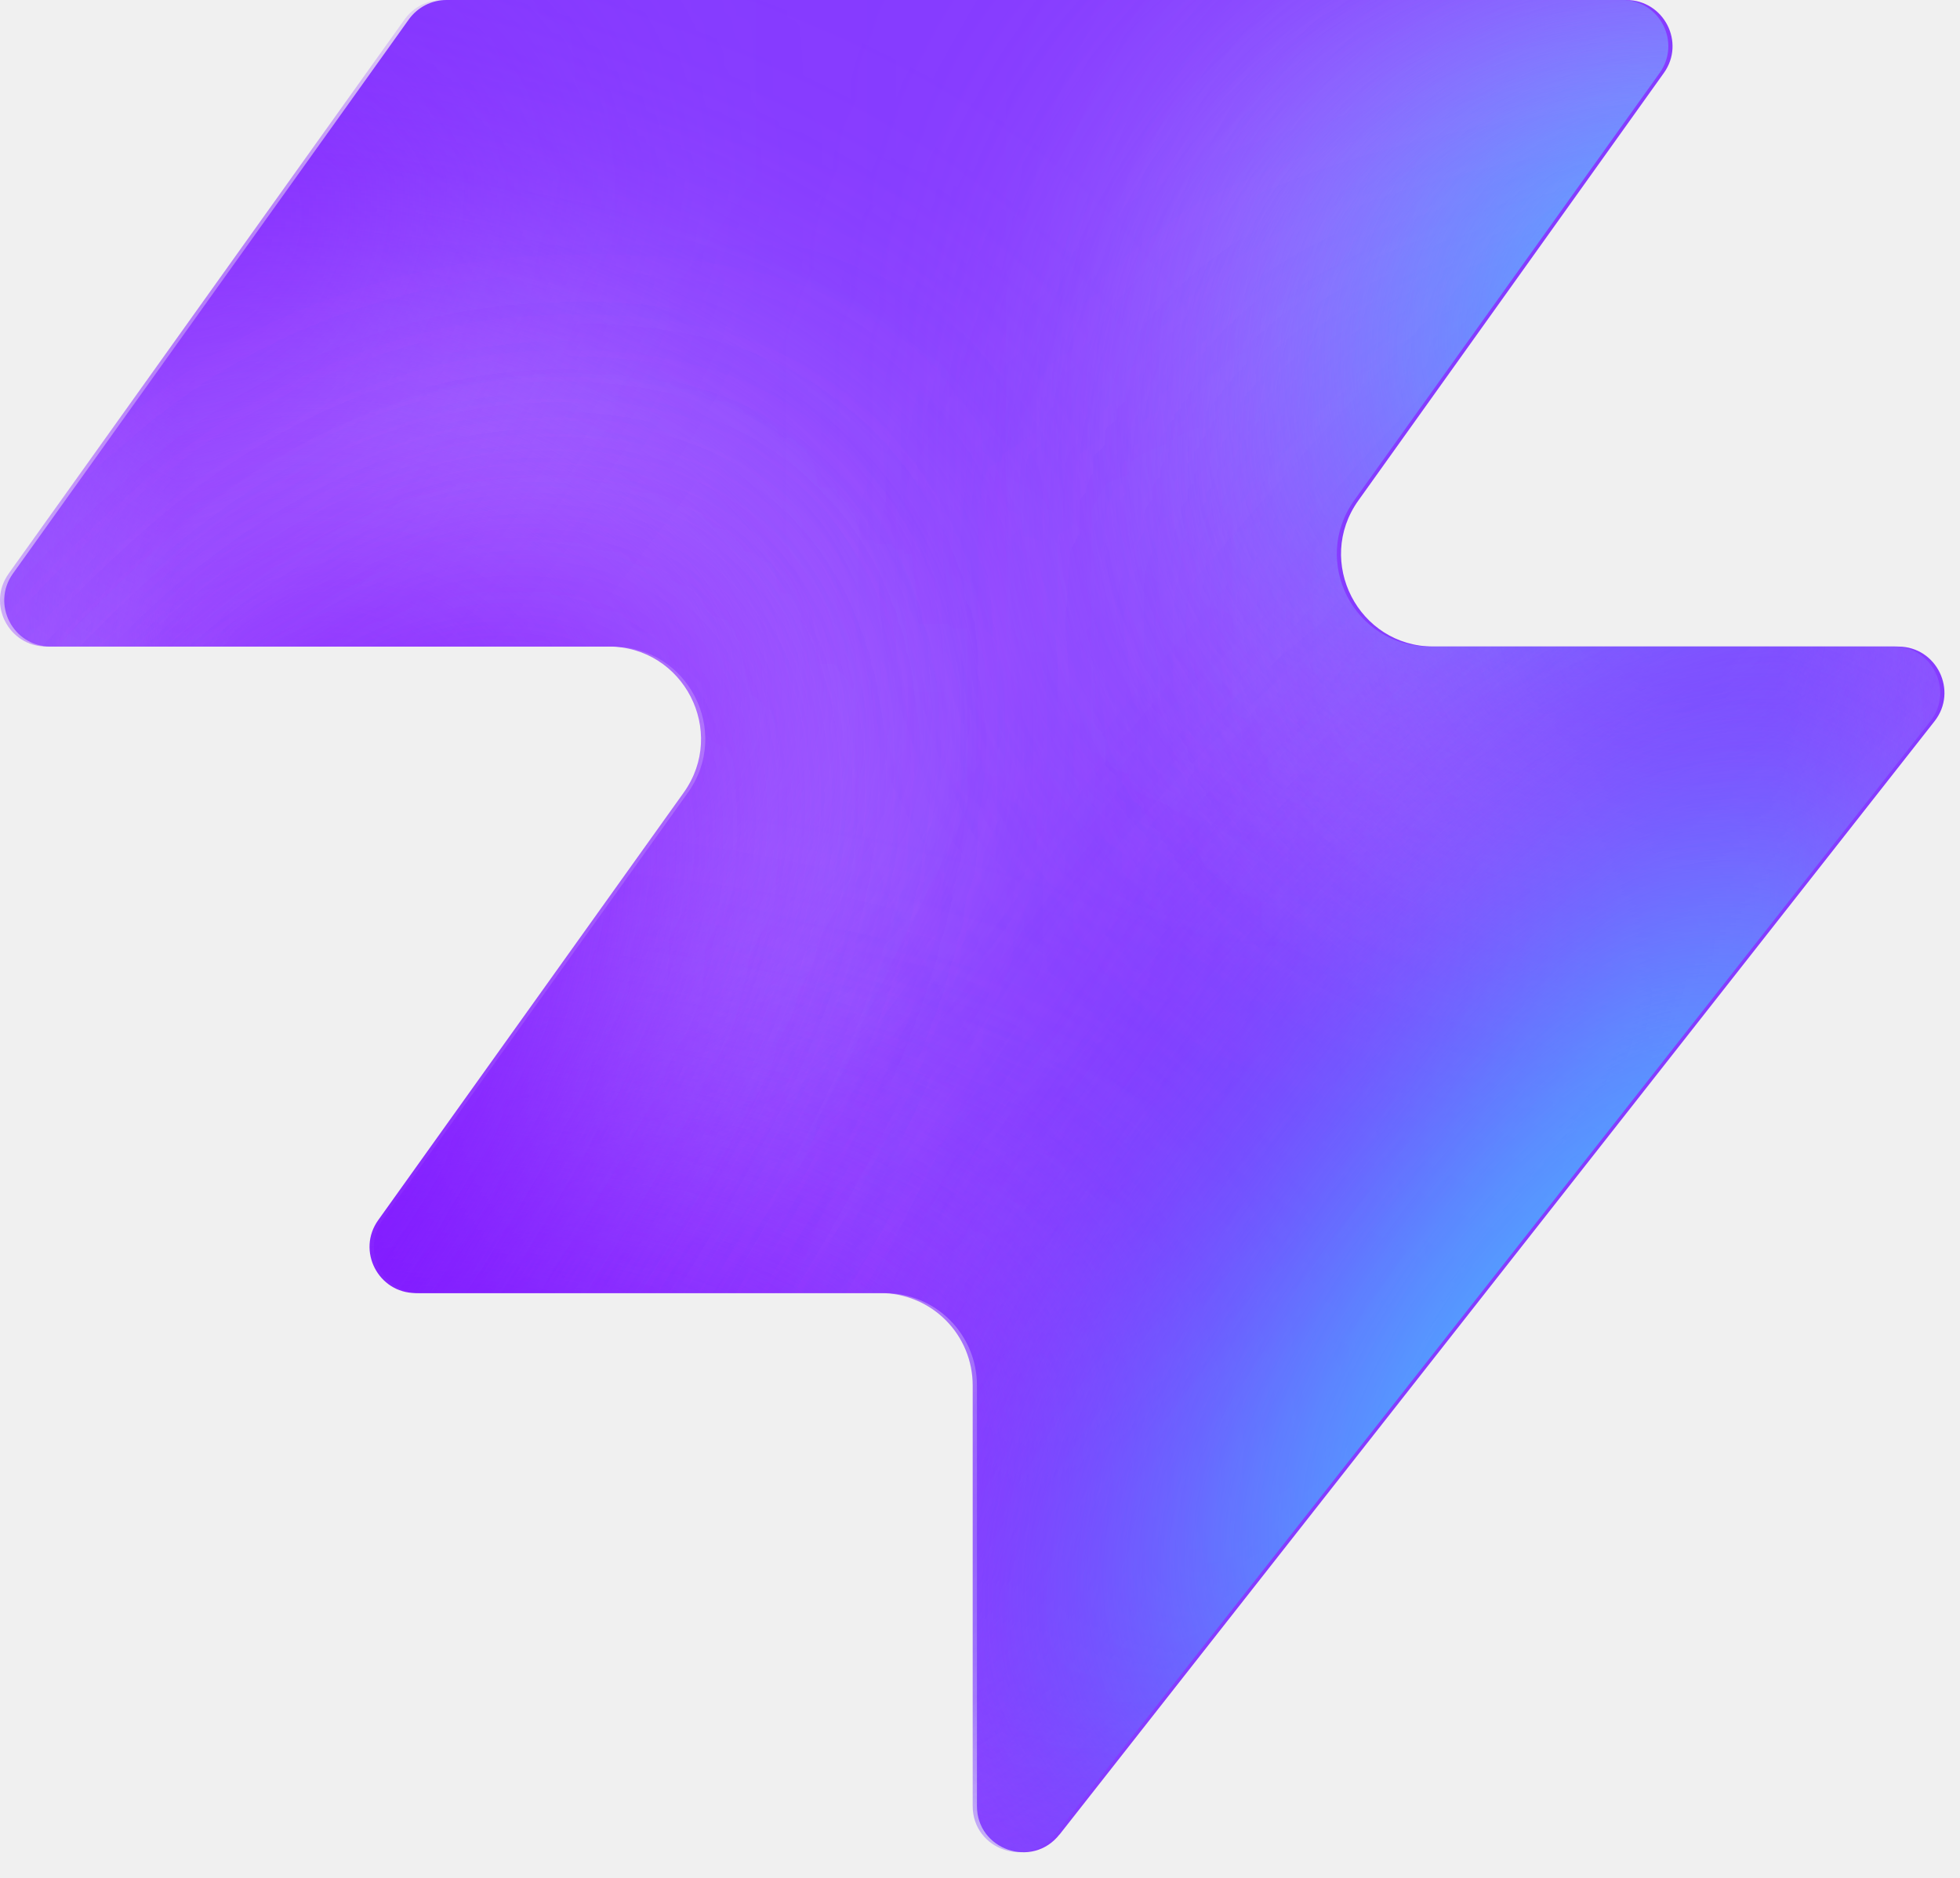
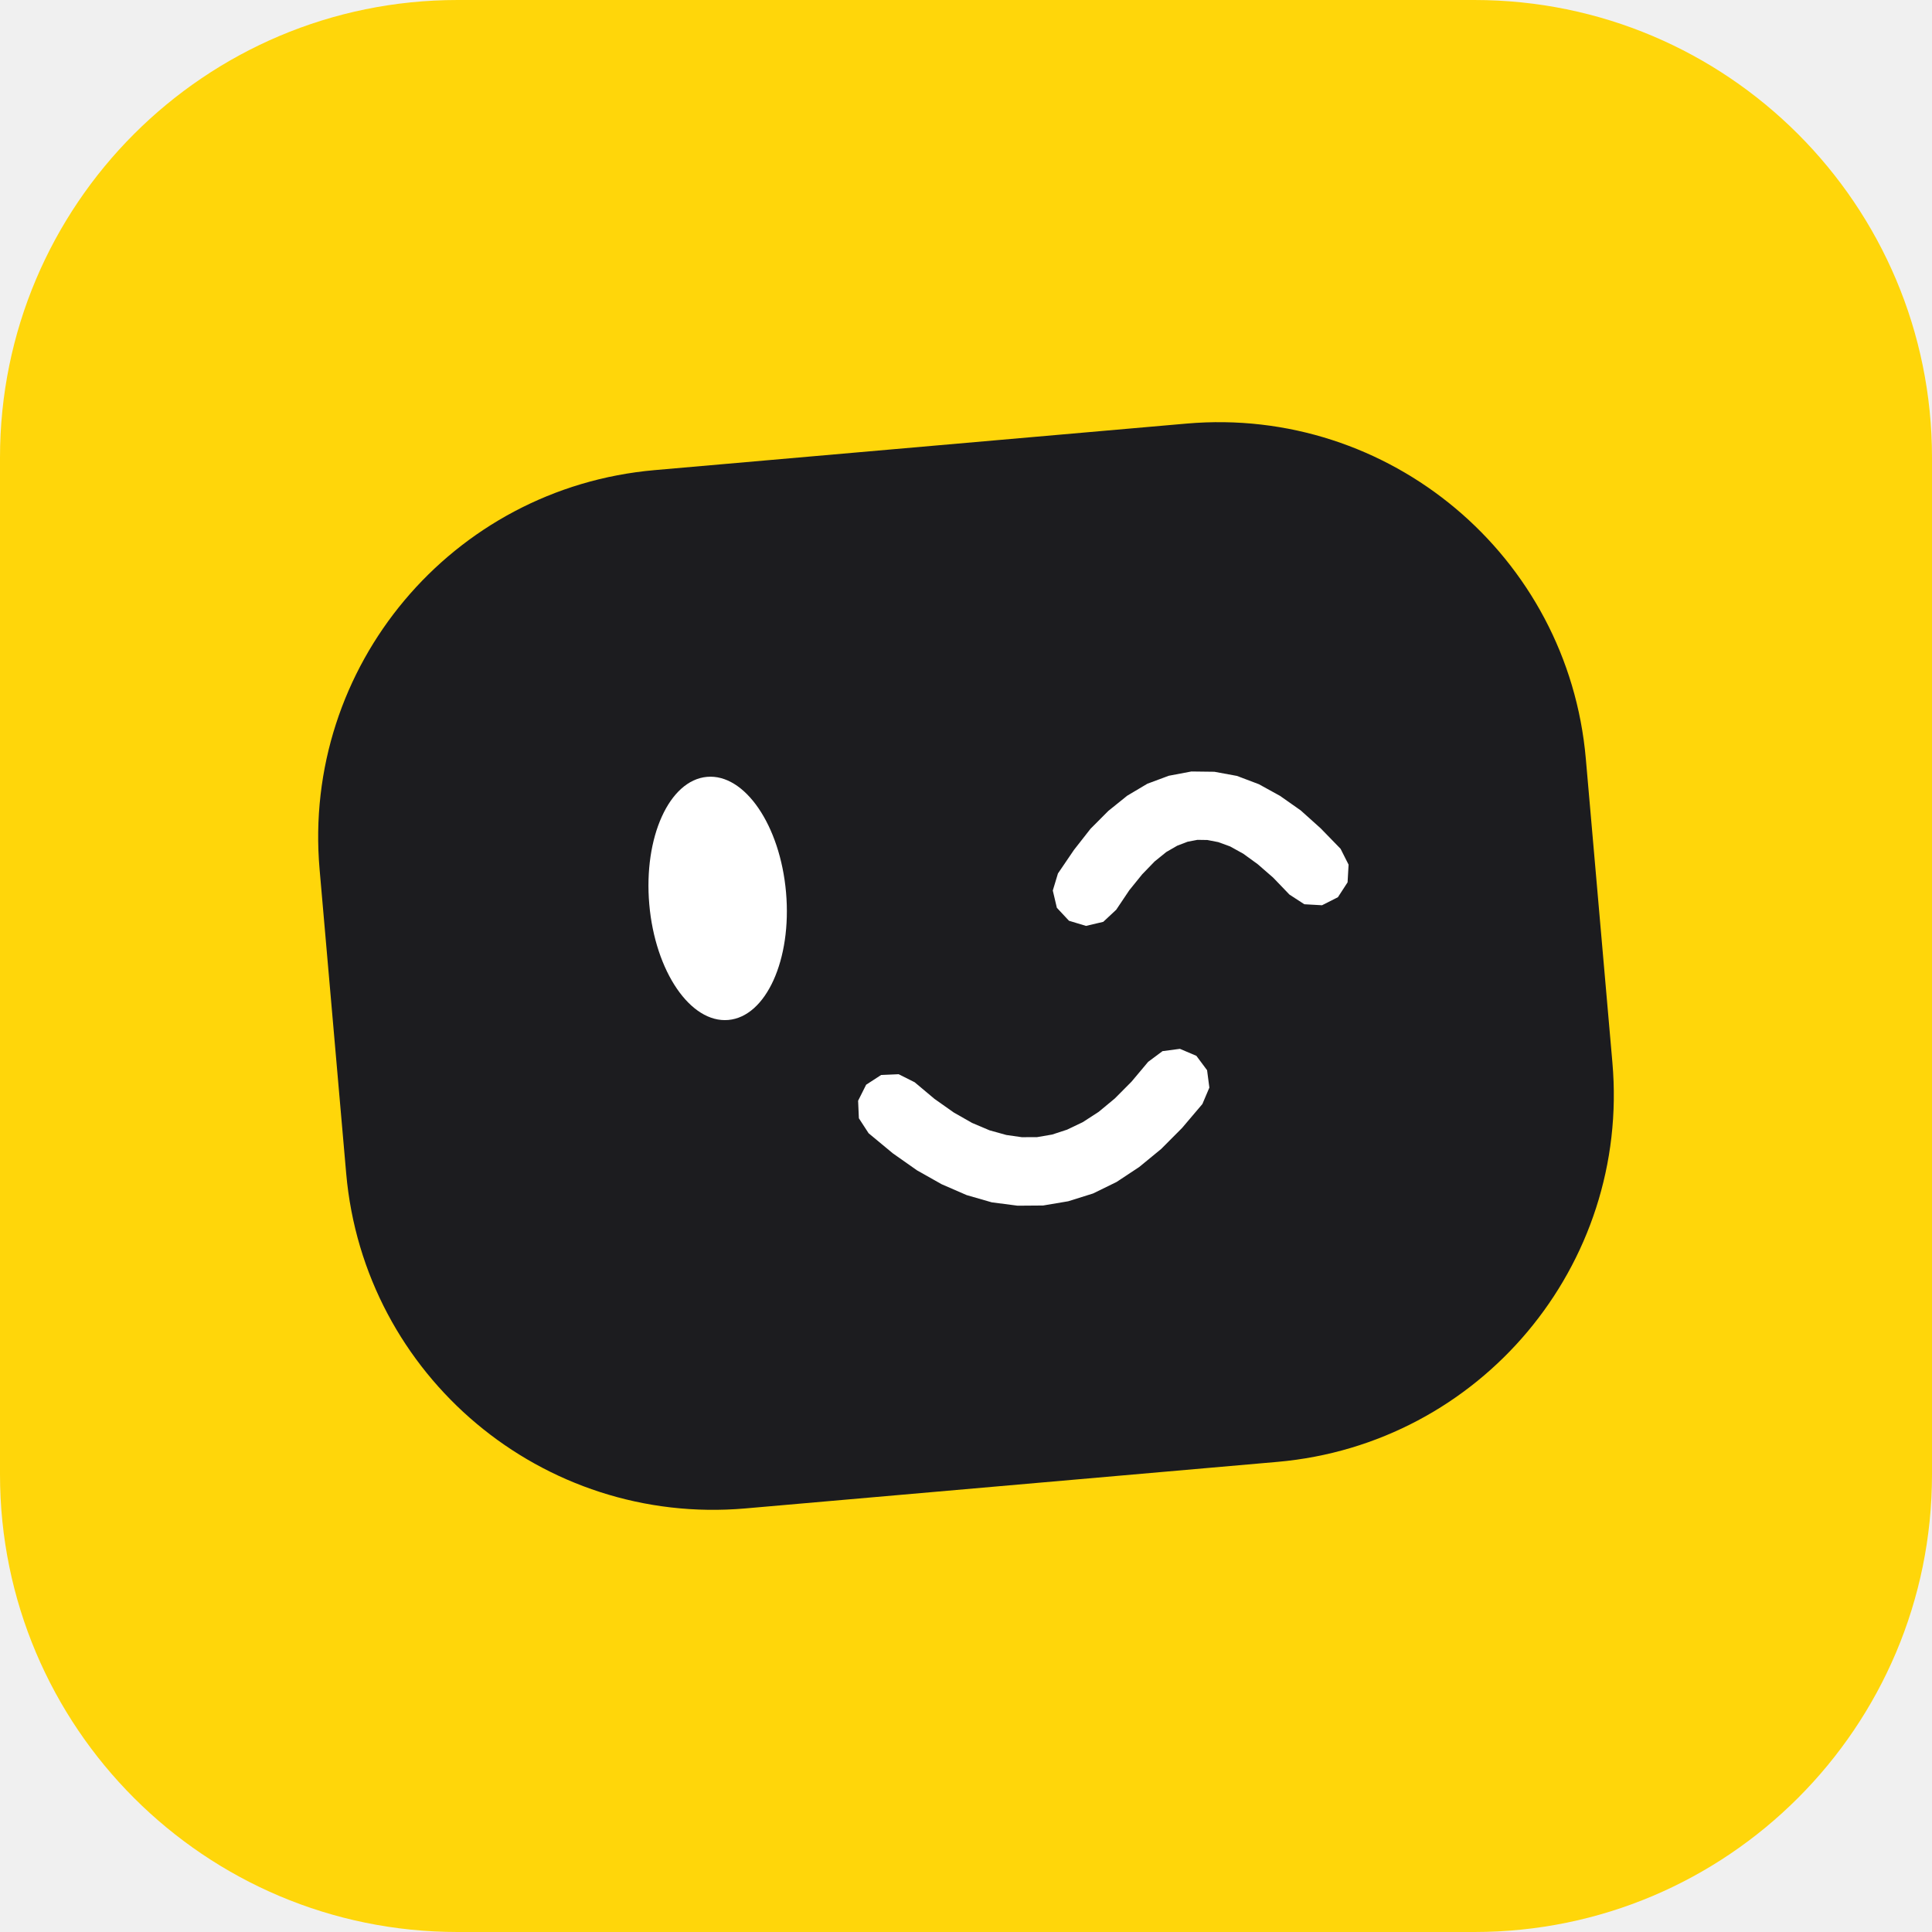
- <svg xmlns="http://www.w3.org/2000/svg" width="48" height="46" fill="none" viewBox="0 0 48 46">
-   <path fill="#863bff" d="M25.946 44.938c-.664.845-2.021.375-2.021-.698V33.937a2.26 2.26 0 0 0-2.262-2.262H10.287c-.92 0-1.456-1.04-.92-1.788l7.48-10.471c1.07-1.497 0-3.578-1.842-3.578H1.237c-.92 0-1.456-1.04-.92-1.788L10.013.474c.214-.297.556-.474.92-.474h28.894c.92 0 1.456 1.04.92 1.788l-7.48 10.471c-1.07 1.498 0 3.579 1.842 3.579h11.377c.943 0 1.473 1.088.89 1.83L25.947 44.94z" style="fill:#863bff;fill:color(display-p3 .525 .23 1);fill-opacity:1" />
-   <mask id="a" width="48" height="46" x="0" y="0" maskUnits="userSpaceOnUse" style="mask-type:alpha">
-     <path fill="#000" d="M25.842 44.938c-.664.844-2.021.375-2.021-.698V33.937a2.26 2.26 0 0 0-2.262-2.262H10.183c-.92 0-1.456-1.04-.92-1.788l7.48-10.471c1.07-1.498 0-3.579-1.842-3.579H1.133c-.92 0-1.456-1.04-.92-1.787L9.91.473c.214-.297.556-.474.92-.474h28.894c.92 0 1.456 1.04.92 1.788l-7.48 10.471c-1.07 1.498 0 3.578 1.842 3.578h11.377c.943 0 1.473 1.088.89 1.832L25.843 44.94z" style="fill:#000;fill-opacity:1" />
-   </mask>
-   <g mask="url(#a)">
-     <g filter="url(#b)">
-       <ellipse cx="5.508" cy="14.704" fill="#ede6ff" rx="5.508" ry="14.704" style="fill:#ede6ff;fill:color(display-p3 .927 .903 1);fill-opacity:1" transform="matrix(.00324 1 1 -.00324 -4.47 31.516)" />
-     </g>
-     <g filter="url(#c)">
-       <ellipse cx="10.399" cy="29.851" fill="#ede6ff" rx="10.399" ry="29.851" style="fill:#ede6ff;fill:color(display-p3 .927 .903 1);fill-opacity:1" transform="matrix(.00324 1 1 -.00324 -39.328 7.883)" />
-     </g>
-     <g filter="url(#d)">
-       <ellipse cx="5.508" cy="30.487" fill="#7e14ff" rx="5.508" ry="30.487" style="fill:#7e14ff;fill:color(display-p3 .492 .077 1);fill-opacity:1" transform="rotate(89.814 -25.913 -14.639)scale(1 -1)" />
-     </g>
-     <g filter="url(#e)">
-       <ellipse cx="5.508" cy="30.599" fill="#7e14ff" rx="5.508" ry="30.599" style="fill:#7e14ff;fill:color(display-p3 .492 .077 1);fill-opacity:1" transform="rotate(89.814 -32.644 -3.334)scale(1 -1)" />
-     </g>
-     <g filter="url(#f)">
-       <ellipse cx="5.508" cy="30.599" fill="#7e14ff" rx="5.508" ry="30.599" style="fill:#7e14ff;fill:color(display-p3 .492 .077 1);fill-opacity:1" transform="matrix(.00324 1 1 -.00324 -34.34 30.47)" />
-     </g>
-     <g filter="url(#g)">
-       <ellipse cx="14.072" cy="22.078" fill="#ede6ff" rx="14.072" ry="22.078" style="fill:#ede6ff;fill:color(display-p3 .927 .903 1);fill-opacity:1" transform="rotate(93.35 24.506 48.493)scale(-1 1)" />
-     </g>
-     <g filter="url(#h)">
-       <ellipse cx="3.47" cy="21.501" fill="#7e14ff" rx="3.47" ry="21.501" style="fill:#7e14ff;fill:color(display-p3 .492 .077 1);fill-opacity:1" transform="rotate(89.009 28.708 47.59)scale(-1 1)" />
-     </g>
-     <g filter="url(#i)">
-       <ellipse cx="3.47" cy="21.501" fill="#7e14ff" rx="3.47" ry="21.501" style="fill:#7e14ff;fill:color(display-p3 .492 .077 1);fill-opacity:1" transform="rotate(89.009 28.708 47.59)scale(-1 1)" />
-     </g>
-     <g filter="url(#j)">
-       <ellipse cx=".387" cy="8.972" fill="#7e14ff" rx="4.407" ry="29.108" style="fill:#7e14ff;fill:color(display-p3 .492 .077 1);fill-opacity:1" transform="rotate(39.51 .387 8.972)" />
-     </g>
-     <g filter="url(#k)">
-       <ellipse cx="47.523" cy="-6.092" fill="#7e14ff" rx="4.407" ry="29.108" style="fill:#7e14ff;fill:color(display-p3 .492 .077 1);fill-opacity:1" transform="rotate(37.892 47.523 -6.092)" />
-     </g>
-     <g filter="url(#l)">
-       <ellipse cx="41.412" cy="6.333" fill="#47bfff" rx="5.971" ry="9.665" style="fill:#47bfff;fill:color(display-p3 .28 .748 1);fill-opacity:1" transform="rotate(37.892 41.412 6.333)" />
-     </g>
-     <g filter="url(#m)">
-       <ellipse cx="-1.879" cy="38.332" fill="#7e14ff" rx="4.407" ry="29.108" style="fill:#7e14ff;fill:color(display-p3 .492 .077 1);fill-opacity:1" transform="rotate(37.892 -1.88 38.332)" />
-     </g>
-     <g filter="url(#n)">
-       <ellipse cx="-1.879" cy="38.332" fill="#7e14ff" rx="4.407" ry="29.108" style="fill:#7e14ff;fill:color(display-p3 .492 .077 1);fill-opacity:1" transform="rotate(37.892 -1.88 38.332)" />
-     </g>
-     <g filter="url(#o)">
-       <ellipse cx="35.651" cy="29.907" fill="#7e14ff" rx="4.407" ry="29.108" style="fill:#7e14ff;fill:color(display-p3 .492 .077 1);fill-opacity:1" transform="rotate(37.892 35.651 29.907)" />
-     </g>
-     <g filter="url(#p)">
-       <ellipse cx="38.418" cy="32.4" fill="#47bfff" rx="5.971" ry="15.297" style="fill:#47bfff;fill:color(display-p3 .28 .748 1);fill-opacity:1" transform="rotate(37.892 38.418 32.4)" />
-     </g>
+ <svg xmlns="http://www.w3.org/2000/svg" viewBox="16 16 76 76" width="128" height="128">
+   <rect x="16" y="16" width="76" height="76" rx="18" fill="#FFD60A" />
+   <g transform="rotate(-5 54 54)">
+     <path fill="#1C1C1F" d="M43.5,33.5 H64.5 A14.5,14.5 0 0 1 79,48 V60 A14.5,14.5 0 0 1 64.5,74.5 H43.5 A14.5,14.5 0 0 1 29,60 V48 A14.5,14.5 0 0 1 43.5,33.5 Z" />
+     <path fill="#FFFFFF" d="M41.8,50.5 a2.7,4.8 0 1 0 5.4,0 a2.7,4.8 0 1 0 -5.4,0 Z M60.08,52.31 L60.66,51.59 L61.22,51.01 L61.75,50.55 L62.24,50.22 L62.69,50.01 L63.11,49.89 L63.50,49.85 L63.89,49.89 L64.31,50.01 L64.76,50.22 L65.25,50.55 L65.78,51.01 L66.34,51.59 L66.92,52.31 L67.47,52.74 L68.16,52.84 L68.81,52.58 L69.24,52.03 L69.34,51.34 L69.08,50.69 L68.37,49.82 L67.65,49.05 L66.89,48.41 L66.10,47.88 L65.27,47.48 L64.40,47.24 L63.50,47.15 L62.60,47.24 L61.73,47.48 L60.90,47.88 L60.11,48.41 L59.35,49.05 L58.63,49.82 L57.92,50.69 L57.66,51.34 L57.76,52.03 L58.19,52.58 L58.84,52.84 L59.53,52.74 Z M49.61,60.22 L50.49,61.09 L51.38,61.84 L52.30,62.47 L53.24,62.98 L54.20,63.35 L55.20,63.57 L56.20,63.65 L57.20,63.57 L58.20,63.35 L59.16,62.98 L60.10,62.47 L61.02,61.84 L61.91,61.09 L62.79,60.22 L63.12,59.60 L63.09,58.91 L62.72,58.31 L62.10,57.98 L61.41,58.01 L60.81,58.38 L60.09,59.10 L59.38,59.70 L58.70,60.17 L58.04,60.52 L57.40,60.76 L56.80,60.90 L56.20,60.95 L55.60,60.90 L55.00,60.76 L54.36,60.52 L53.70,60.17 L53.02,59.70 L52.31,59.10 L51.59,58.38 L50.99,58.01 L50.30,57.98 L49.68,58.31 L49.31,58.91 L49.28,59.60 Z" />
  </g>
-   <defs>
-     <filter id="b" width="60.045" height="41.654" x="-19.77" y="16.149" color-interpolation-filters="sRGB" filterUnits="userSpaceOnUse">
-       <feFlood flood-opacity="0" result="BackgroundImageFix" />
-       <feBlend in="SourceGraphic" in2="BackgroundImageFix" result="shape" />
-       <feGaussianBlur result="effect1_foregroundBlur_2002_17158" stdDeviation="7.659" />
-     </filter>
-     <filter id="c" width="90.34" height="51.437" x="-54.613" y="-7.533" color-interpolation-filters="sRGB" filterUnits="userSpaceOnUse">
-       <feFlood flood-opacity="0" result="BackgroundImageFix" />
-       <feBlend in="SourceGraphic" in2="BackgroundImageFix" result="shape" />
-       <feGaussianBlur result="effect1_foregroundBlur_2002_17158" stdDeviation="7.659" />
-     </filter>
-     <filter id="d" width="79.355" height="29.4" x="-49.64" y="2.03" color-interpolation-filters="sRGB" filterUnits="userSpaceOnUse">
-       <feFlood flood-opacity="0" result="BackgroundImageFix" />
-       <feBlend in="SourceGraphic" in2="BackgroundImageFix" result="shape" />
-       <feGaussianBlur result="effect1_foregroundBlur_2002_17158" stdDeviation="4.596" />
-     </filter>
-     <filter id="e" width="79.579" height="29.4" x="-45.045" y="20.029" color-interpolation-filters="sRGB" filterUnits="userSpaceOnUse">
-       <feFlood flood-opacity="0" result="BackgroundImageFix" />
-       <feBlend in="SourceGraphic" in2="BackgroundImageFix" result="shape" />
-       <feGaussianBlur result="effect1_foregroundBlur_2002_17158" stdDeviation="4.596" />
-     </filter>
-     <filter id="f" width="79.579" height="29.4" x="-43.513" y="21.178" color-interpolation-filters="sRGB" filterUnits="userSpaceOnUse">
-       <feFlood flood-opacity="0" result="BackgroundImageFix" />
-       <feBlend in="SourceGraphic" in2="BackgroundImageFix" result="shape" />
-       <feGaussianBlur result="effect1_foregroundBlur_2002_17158" stdDeviation="4.596" />
-     </filter>
-     <filter id="g" width="74.749" height="58.852" x="15.756" y="-17.901" color-interpolation-filters="sRGB" filterUnits="userSpaceOnUse">
-       <feFlood flood-opacity="0" result="BackgroundImageFix" />
-       <feBlend in="SourceGraphic" in2="BackgroundImageFix" result="shape" />
-       <feGaussianBlur result="effect1_foregroundBlur_2002_17158" stdDeviation="7.659" />
-     </filter>
-     <filter id="h" width="61.377" height="25.362" x="23.548" y="2.284" color-interpolation-filters="sRGB" filterUnits="userSpaceOnUse">
-       <feFlood flood-opacity="0" result="BackgroundImageFix" />
-       <feBlend in="SourceGraphic" in2="BackgroundImageFix" result="shape" />
-       <feGaussianBlur result="effect1_foregroundBlur_2002_17158" stdDeviation="4.596" />
-     </filter>
-     <filter id="i" width="61.377" height="25.362" x="23.548" y="2.284" color-interpolation-filters="sRGB" filterUnits="userSpaceOnUse">
-       <feFlood flood-opacity="0" result="BackgroundImageFix" />
-       <feBlend in="SourceGraphic" in2="BackgroundImageFix" result="shape" />
-       <feGaussianBlur result="effect1_foregroundBlur_2002_17158" stdDeviation="4.596" />
-     </filter>
-     <filter id="j" width="56.045" height="63.649" x="-27.636" y="-22.853" color-interpolation-filters="sRGB" filterUnits="userSpaceOnUse">
-       <feFlood flood-opacity="0" result="BackgroundImageFix" />
-       <feBlend in="SourceGraphic" in2="BackgroundImageFix" result="shape" />
-       <feGaussianBlur result="effect1_foregroundBlur_2002_17158" stdDeviation="4.596" />
-     </filter>
-     <filter id="k" width="54.814" height="64.646" x="20.116" y="-38.415" color-interpolation-filters="sRGB" filterUnits="userSpaceOnUse">
-       <feFlood flood-opacity="0" result="BackgroundImageFix" />
-       <feBlend in="SourceGraphic" in2="BackgroundImageFix" result="shape" />
-       <feGaussianBlur result="effect1_foregroundBlur_2002_17158" stdDeviation="4.596" />
-     </filter>
-     <filter id="l" width="33.541" height="35.313" x="24.641" y="-11.323" color-interpolation-filters="sRGB" filterUnits="userSpaceOnUse">
-       <feFlood flood-opacity="0" result="BackgroundImageFix" />
-       <feBlend in="SourceGraphic" in2="BackgroundImageFix" result="shape" />
-       <feGaussianBlur result="effect1_foregroundBlur_2002_17158" stdDeviation="4.596" />
-     </filter>
-     <filter id="m" width="54.814" height="64.646" x="-29.286" y="6.009" color-interpolation-filters="sRGB" filterUnits="userSpaceOnUse">
-       <feFlood flood-opacity="0" result="BackgroundImageFix" />
-       <feBlend in="SourceGraphic" in2="BackgroundImageFix" result="shape" />
-       <feGaussianBlur result="effect1_foregroundBlur_2002_17158" stdDeviation="4.596" />
-     </filter>
-     <filter id="n" width="54.814" height="64.646" x="-29.286" y="6.009" color-interpolation-filters="sRGB" filterUnits="userSpaceOnUse">
-       <feFlood flood-opacity="0" result="BackgroundImageFix" />
-       <feBlend in="SourceGraphic" in2="BackgroundImageFix" result="shape" />
-       <feGaussianBlur result="effect1_foregroundBlur_2002_17158" stdDeviation="4.596" />
-     </filter>
-     <filter id="o" width="54.814" height="64.646" x="8.244" y="-2.416" color-interpolation-filters="sRGB" filterUnits="userSpaceOnUse">
-       <feFlood flood-opacity="0" result="BackgroundImageFix" />
-       <feBlend in="SourceGraphic" in2="BackgroundImageFix" result="shape" />
-       <feGaussianBlur result="effect1_foregroundBlur_2002_17158" stdDeviation="4.596" />
-     </filter>
-     <filter id="p" width="39.409" height="43.623" x="18.713" y="10.588" color-interpolation-filters="sRGB" filterUnits="userSpaceOnUse">
-       <feFlood flood-opacity="0" result="BackgroundImageFix" />
-       <feBlend in="SourceGraphic" in2="BackgroundImageFix" result="shape" />
-       <feGaussianBlur result="effect1_foregroundBlur_2002_17158" stdDeviation="4.596" />
-     </filter>
-   </defs>
</svg>
